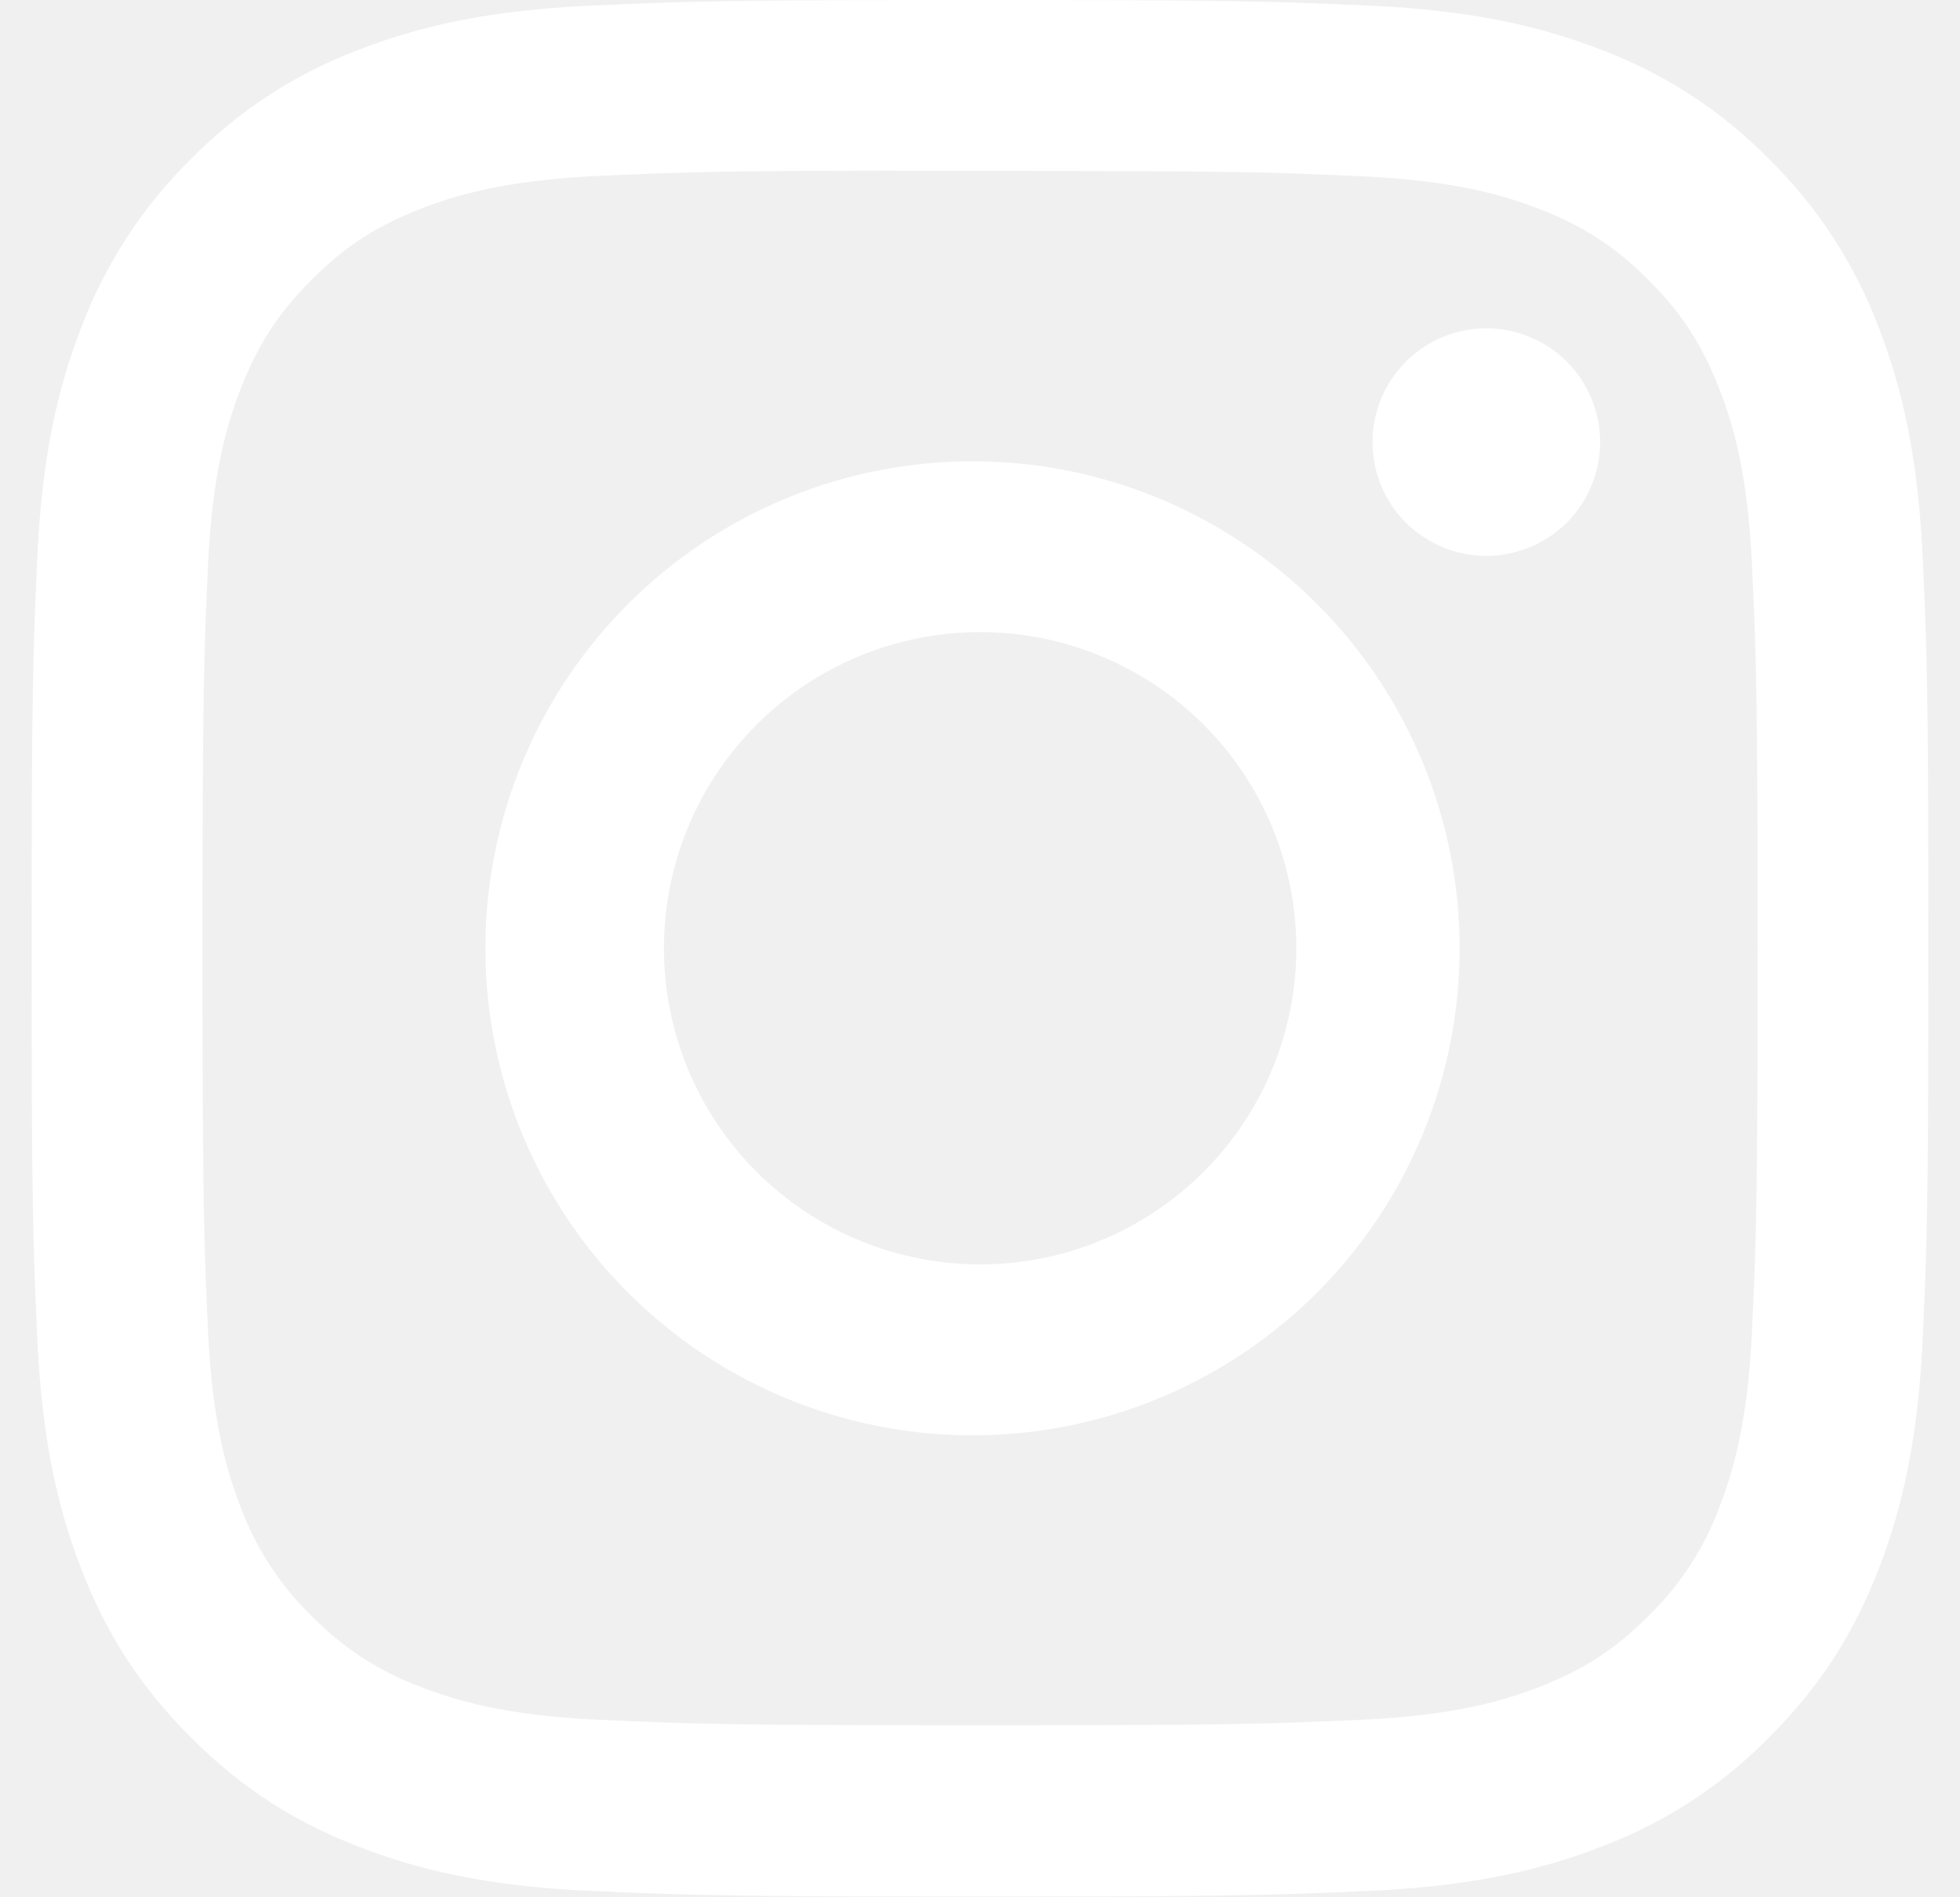
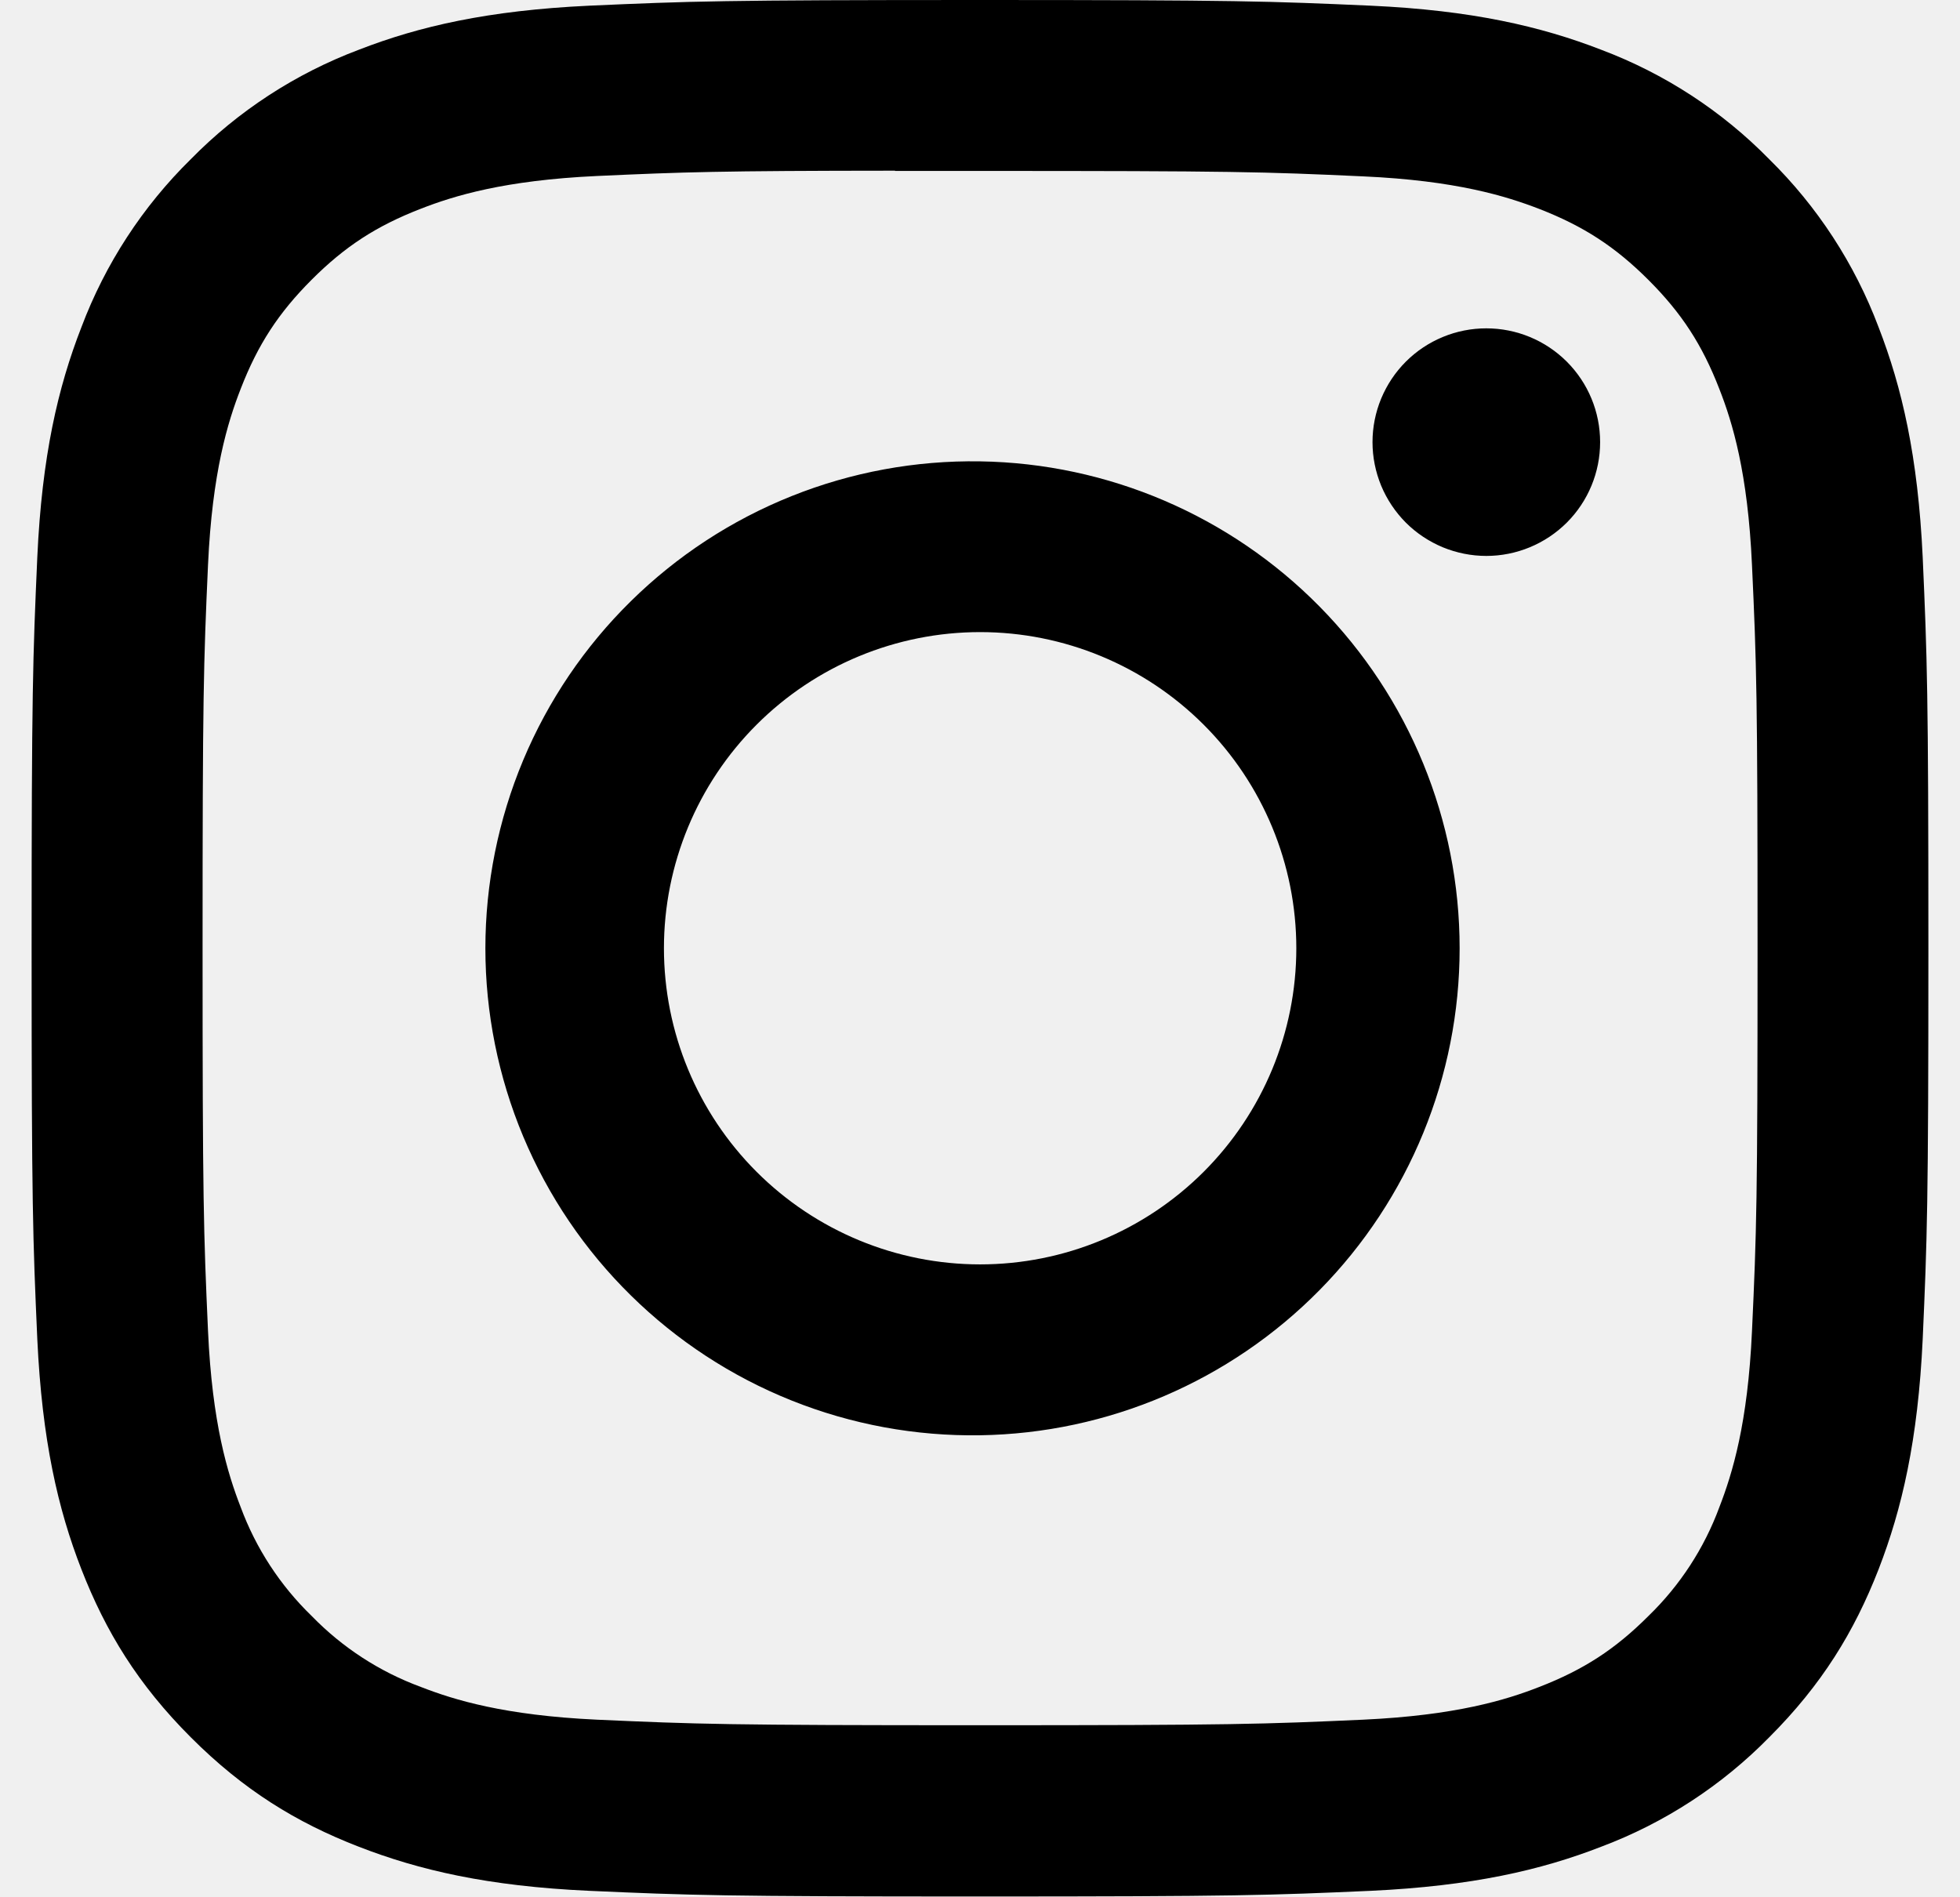
<svg xmlns="http://www.w3.org/2000/svg" width="31" height="30" viewBox="0 0 31 30" fill="none">
-   <path d="M15.5 0C11.429 0 10.918 0.019 9.318 0.09C7.719 0.165 6.629 0.416 5.675 0.787C4.674 1.164 3.767 1.755 3.018 2.518C2.255 3.268 1.665 4.174 1.288 5.175C0.916 6.128 0.663 7.219 0.59 8.812C0.519 10.416 0.5 10.926 0.5 15.002C0.5 19.074 0.519 19.584 0.59 21.184C0.665 22.781 0.916 23.871 1.288 24.825C1.672 25.811 2.184 26.648 3.018 27.482C3.851 28.316 4.687 28.83 5.673 29.212C6.629 29.584 7.717 29.837 9.314 29.91C10.916 29.981 11.426 30 15.5 30C19.574 30 20.082 29.981 21.684 29.91C23.279 29.835 24.372 29.584 25.327 29.212C26.327 28.836 27.233 28.245 27.982 27.482C28.816 26.648 29.328 25.811 29.712 24.825C30.082 23.871 30.335 22.781 30.41 21.184C30.481 19.584 30.5 19.074 30.5 15C30.5 10.926 30.481 10.416 30.41 8.814C30.335 7.219 30.082 6.128 29.712 5.175C29.335 4.174 28.745 3.268 27.982 2.518C27.233 1.754 26.326 1.164 25.325 0.787C24.369 0.416 23.277 0.163 21.682 0.09C20.081 0.019 19.573 0 15.496 0H15.502H15.5ZM14.156 2.704H15.502C19.507 2.704 19.981 2.717 21.562 2.79C23.024 2.856 23.819 3.101 24.348 3.306C25.047 3.578 25.548 3.904 26.073 4.429C26.598 4.954 26.922 5.452 27.194 6.154C27.401 6.681 27.644 7.476 27.71 8.938C27.783 10.519 27.798 10.993 27.798 14.996C27.798 18.999 27.783 19.476 27.71 21.056C27.644 22.519 27.399 23.312 27.194 23.841C26.954 24.492 26.57 25.081 26.071 25.564C25.546 26.089 25.047 26.413 24.346 26.685C23.821 26.891 23.026 27.135 21.562 27.203C19.981 27.274 19.507 27.291 15.502 27.291C11.497 27.291 11.021 27.274 9.44 27.203C7.978 27.135 7.184 26.891 6.656 26.685C6.004 26.445 5.415 26.062 4.931 25.564C4.431 25.08 4.047 24.491 3.806 23.839C3.601 23.312 3.356 22.517 3.29 21.054C3.219 19.474 3.204 18.999 3.204 14.992C3.204 10.988 3.219 10.515 3.29 8.934C3.357 7.472 3.601 6.677 3.808 6.148C4.079 5.449 4.406 4.948 4.931 4.423C5.456 3.898 5.954 3.574 6.656 3.302C7.184 3.096 7.978 2.852 9.44 2.784C10.824 2.721 11.36 2.702 14.156 2.7V2.704ZM23.508 5.194C23.272 5.194 23.038 5.24 22.819 5.331C22.601 5.421 22.402 5.554 22.235 5.721C22.068 5.888 21.936 6.087 21.845 6.305C21.755 6.523 21.708 6.757 21.708 6.994C21.708 7.23 21.755 7.464 21.845 7.683C21.936 7.901 22.068 8.099 22.235 8.267C22.402 8.434 22.601 8.566 22.819 8.657C23.038 8.747 23.272 8.794 23.508 8.794C23.985 8.794 24.443 8.604 24.781 8.267C25.119 7.929 25.308 7.471 25.308 6.994C25.308 6.516 25.119 6.059 24.781 5.721C24.443 5.383 23.985 5.194 23.508 5.194ZM15.502 7.298C14.48 7.282 13.465 7.469 12.517 7.849C11.568 8.229 10.705 8.794 9.977 9.511C9.248 10.228 8.67 11.082 8.275 12.025C7.881 12.967 7.677 13.979 7.677 15.001C7.677 16.023 7.881 17.035 8.275 17.977C8.67 18.92 9.248 19.774 9.977 20.491C10.705 21.208 11.568 21.773 12.517 22.153C13.465 22.533 14.48 22.72 15.502 22.704C17.524 22.673 19.453 21.847 20.872 20.406C22.291 18.965 23.086 17.023 23.086 15.001C23.086 12.978 22.291 11.037 20.872 9.596C19.453 8.155 17.524 7.329 15.502 7.298ZM15.502 9.999C16.828 9.999 18.1 10.526 19.038 11.464C19.976 12.402 20.503 13.674 20.503 15C20.503 16.326 19.976 17.598 19.038 18.536C18.1 19.474 16.828 20.001 15.502 20.001C14.176 20.001 12.904 19.474 11.966 18.536C11.028 17.598 10.501 16.326 10.501 15C10.501 13.674 11.028 12.402 11.966 11.464C12.904 10.526 14.176 9.999 15.502 9.999Z" fill="white" />
+   <path d="M15.5 0C11.429 0 10.918 0.019 9.318 0.09C7.719 0.165 6.629 0.416 5.675 0.787C4.674 1.164 3.767 1.755 3.018 2.518C2.255 3.268 1.665 4.174 1.288 5.175C0.916 6.128 0.663 7.219 0.59 8.812C0.519 10.416 0.5 10.926 0.5 15.002C0.5 19.074 0.519 19.584 0.59 21.184C0.665 22.781 0.916 23.871 1.288 24.825C1.672 25.811 2.184 26.648 3.018 27.482C3.851 28.316 4.687 28.83 5.673 29.212C6.629 29.584 7.717 29.837 9.314 29.91C10.916 29.981 11.426 30 15.5 30C19.574 30 20.082 29.981 21.684 29.91C23.279 29.835 24.372 29.584 25.327 29.212C26.327 28.836 27.233 28.245 27.982 27.482C28.816 26.648 29.328 25.811 29.712 24.825C30.082 23.871 30.335 22.781 30.41 21.184C30.481 19.584 30.5 19.074 30.5 15C30.5 10.926 30.481 10.416 30.41 8.814C30.335 7.219 30.082 6.128 29.712 5.175C29.335 4.174 28.745 3.268 27.982 2.518C27.233 1.754 26.326 1.164 25.325 0.787C24.369 0.416 23.277 0.163 21.682 0.09C20.081 0.019 19.573 0 15.496 0H15.502H15.5ZM14.156 2.704H15.502C19.507 2.704 19.981 2.717 21.562 2.79C23.024 2.856 23.819 3.101 24.348 3.306C25.047 3.578 25.548 3.904 26.073 4.429C26.598 4.954 26.922 5.452 27.194 6.154C27.401 6.681 27.644 7.476 27.71 8.938C27.783 10.519 27.798 10.993 27.798 14.996C27.798 18.999 27.783 19.476 27.71 21.056C27.644 22.519 27.399 23.312 27.194 23.841C26.954 24.492 26.57 25.081 26.071 25.564C25.546 26.089 25.047 26.413 24.346 26.685C23.821 26.891 23.026 27.135 21.562 27.203C19.981 27.274 19.507 27.291 15.502 27.291C11.497 27.291 11.021 27.274 9.44 27.203C7.978 27.135 7.184 26.891 6.656 26.685C6.004 26.445 5.415 26.062 4.931 25.564C4.431 25.08 4.047 24.491 3.806 23.839C3.601 23.312 3.356 22.517 3.29 21.054C3.219 19.474 3.204 18.999 3.204 14.992C3.204 10.988 3.219 10.515 3.29 8.934C3.357 7.472 3.601 6.677 3.808 6.148C4.079 5.449 4.406 4.948 4.931 4.423C5.456 3.898 5.954 3.574 6.656 3.302C7.184 3.096 7.978 2.852 9.44 2.784C10.824 2.721 11.36 2.702 14.156 2.7V2.704ZM23.508 5.194C23.272 5.194 23.038 5.24 22.819 5.331C22.601 5.421 22.402 5.554 22.235 5.721C22.068 5.888 21.936 6.087 21.845 6.305C21.755 6.523 21.708 6.757 21.708 6.994C21.708 7.23 21.755 7.464 21.845 7.683C21.936 7.901 22.068 8.099 22.235 8.267C22.402 8.434 22.601 8.566 22.819 8.657C23.038 8.747 23.272 8.794 23.508 8.794C23.985 8.794 24.443 8.604 24.781 8.267C25.119 7.929 25.308 7.471 25.308 6.994C25.308 6.516 25.119 6.059 24.781 5.721C24.443 5.383 23.985 5.194 23.508 5.194ZM15.502 7.298C14.48 7.282 13.465 7.469 12.517 7.849C11.568 8.229 10.705 8.794 9.977 9.511C9.248 10.228 8.67 11.082 8.275 12.025C7.881 12.967 7.677 13.979 7.677 15.001C7.677 16.023 7.881 17.035 8.275 17.977C8.67 18.92 9.248 19.774 9.977 20.491C10.705 21.208 11.568 21.773 12.517 22.153C13.465 22.533 14.48 22.72 15.502 22.704C17.524 22.673 19.453 21.847 20.872 20.406C22.291 18.965 23.086 17.023 23.086 15.001C23.086 12.978 22.291 11.037 20.872 9.596C19.453 8.155 17.524 7.329 15.502 7.298ZM15.502 9.999C16.828 9.999 18.1 10.526 19.038 11.464C19.976 12.402 20.503 13.674 20.503 15C20.503 16.326 19.976 17.598 19.038 18.536C18.1 19.474 16.828 20.001 15.502 20.001C14.176 20.001 12.904 19.474 11.966 18.536C11.028 17.598 10.501 16.326 10.501 15C10.501 13.674 11.028 12.402 11.966 11.464C12.904 10.526 14.176 9.999 15.502 9.999Z" fill="black" />
</svg>
